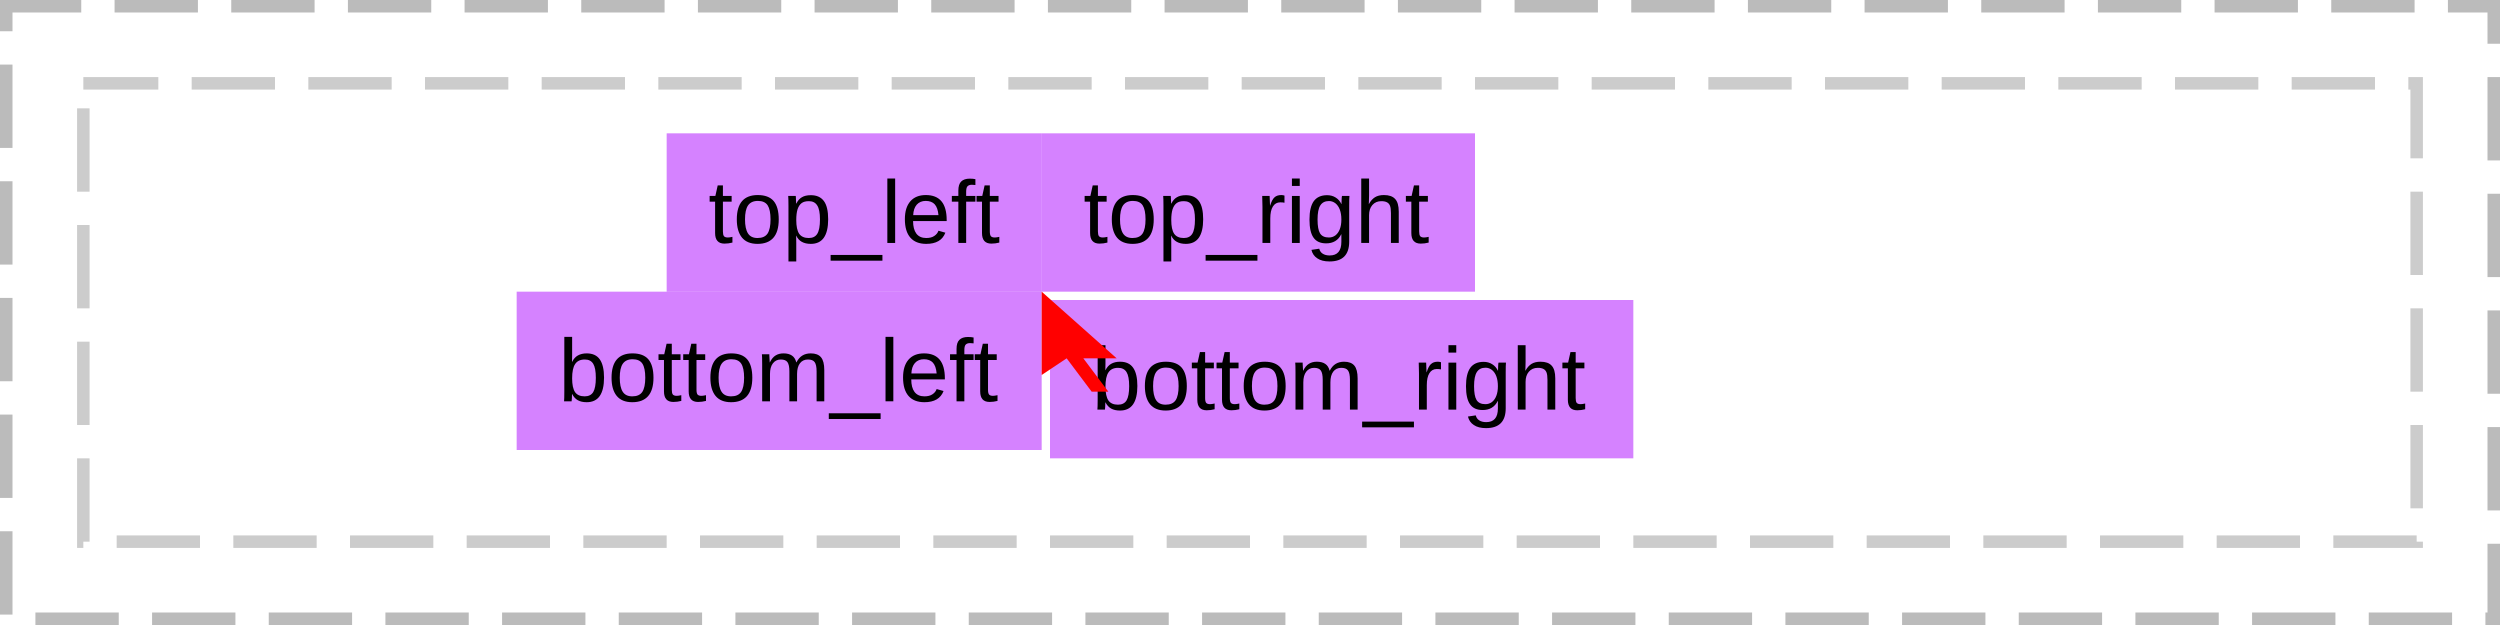
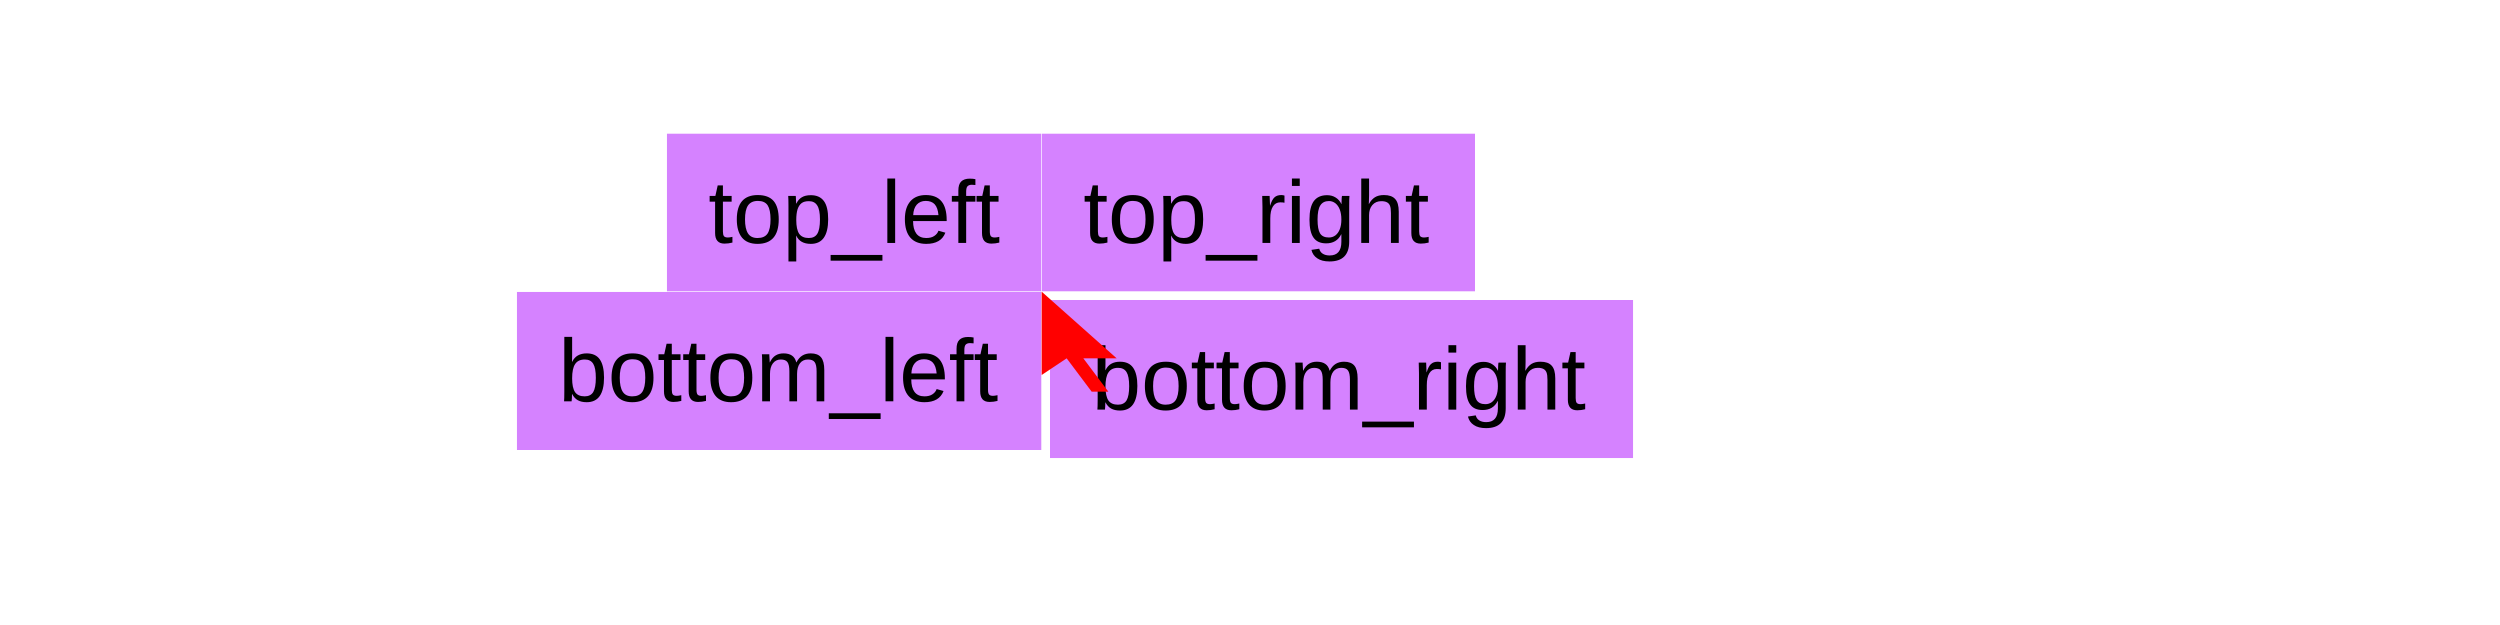
<svg xmlns="http://www.w3.org/2000/svg" xmlns:xlink="http://www.w3.org/1999/xlink" width="300pt" height="75pt" viewBox="0 0 300 75" version="1.1">
  <defs>
    <g>
      <symbol overflow="visible" id="glyph0-0">
        <path style="stroke:none;" d="M 1.062 -7.344 L 6.938 -7.344 L 6.938 0 L 1.062 0 Z M 1.469 -6.953 L 1.469 -0.391 L 6.531 -0.391 L 6.531 -6.953 Z M 1.469 -6.953 " />
      </symbol>
      <symbol overflow="visible" id="glyph0-1">
        <path style="stroke:none;" d="M 2.891 -0.047 C 2.578 0.035 2.258 0.078 1.938 0.078 C 1.188 0.078 0.812 -0.344 0.812 -1.188 L 0.812 -4.953 L 0.156 -4.953 L 0.156 -5.641 L 0.844 -5.641 L 1.125 -6.906 L 1.75 -6.906 L 1.75 -5.641 L 2.797 -5.641 L 2.797 -4.953 L 1.75 -4.953 L 1.75 -1.391 C 1.75 -1.117 1.789 -0.926 1.875 -0.812 C 1.969 -0.707 2.125 -0.656 2.344 -0.656 C 2.469 -0.656 2.648 -0.68 2.891 -0.734 Z M 2.891 -0.047 " />
      </symbol>
      <symbol overflow="visible" id="glyph0-2">
        <path style="stroke:none;" d="M 5.484 -2.828 C 5.484 -1.836 5.266 -1.098 4.828 -0.609 C 4.398 -0.129 3.77 0.109 2.938 0.109 C 2.113 0.109 1.492 -0.141 1.078 -0.641 C 0.66 -1.148 0.453 -1.879 0.453 -2.828 C 0.453 -4.773 1.289 -5.75 2.969 -5.75 C 3.832 -5.75 4.469 -5.508 4.875 -5.031 C 5.281 -4.551 5.484 -3.816 5.484 -2.828 Z M 4.5 -2.828 C 4.5 -3.598 4.383 -4.16 4.156 -4.516 C 3.926 -4.867 3.535 -5.047 2.984 -5.047 C 2.441 -5.047 2.047 -4.863 1.797 -4.5 C 1.555 -4.145 1.438 -3.586 1.438 -2.828 C 1.438 -2.078 1.555 -1.516 1.797 -1.141 C 2.035 -0.773 2.414 -0.594 2.938 -0.594 C 3.5 -0.594 3.898 -0.77 4.141 -1.125 C 4.379 -1.488 4.5 -2.055 4.5 -2.828 Z M 4.5 -2.828 " />
      </symbol>
      <symbol overflow="visible" id="glyph0-3">
        <path style="stroke:none;" d="M 5.484 -2.844 C 5.484 -0.875 4.789 0.109 3.406 0.109 C 2.539 0.109 1.957 -0.219 1.656 -0.875 L 1.641 -0.875 C 1.648 -0.844 1.656 -0.547 1.656 0.016 L 1.656 2.219 L 0.719 2.219 L 0.719 -4.484 C 0.719 -5.066 0.707 -5.453 0.688 -5.641 L 1.594 -5.641 C 1.594 -5.629 1.598 -5.578 1.609 -5.484 C 1.617 -5.398 1.625 -5.27 1.625 -5.094 C 1.633 -4.914 1.641 -4.797 1.641 -4.734 L 1.672 -4.734 C 1.836 -5.078 2.055 -5.328 2.328 -5.484 C 2.598 -5.648 2.957 -5.734 3.406 -5.734 C 4.102 -5.734 4.625 -5.5 4.969 -5.031 C 5.312 -4.57 5.484 -3.844 5.484 -2.844 Z M 4.5 -2.828 C 4.5 -3.609 4.391 -4.164 4.172 -4.5 C 3.961 -4.844 3.629 -5.016 3.172 -5.016 C 2.797 -5.016 2.504 -4.938 2.297 -4.781 C 2.086 -4.625 1.926 -4.379 1.812 -4.047 C 1.707 -3.711 1.656 -3.281 1.656 -2.75 C 1.656 -2.008 1.77 -1.461 2 -1.109 C 2.238 -0.766 2.625 -0.594 3.156 -0.594 C 3.625 -0.594 3.961 -0.758 4.172 -1.094 C 4.391 -1.438 4.5 -2.016 4.5 -2.828 Z M 4.5 -2.828 " />
      </symbol>
      <symbol overflow="visible" id="glyph0-4">
        <path style="stroke:none;" d="M -0.156 2.125 L -0.156 1.438 L 6.062 1.438 L 6.062 2.125 Z M -0.156 2.125 " />
      </symbol>
      <symbol overflow="visible" id="glyph0-5">
        <path style="stroke:none;" d="M 0.719 0 L 0.719 -7.734 L 1.656 -7.734 L 1.656 0 Z M 0.719 0 " />
      </symbol>
      <symbol overflow="visible" id="glyph0-6">
        <path style="stroke:none;" d="M 1.438 -2.625 C 1.438 -1.977 1.566 -1.477 1.828 -1.125 C 2.098 -0.77 2.492 -0.594 3.016 -0.594 C 3.422 -0.594 3.742 -0.676 3.984 -0.844 C 4.234 -1.008 4.398 -1.219 4.484 -1.469 L 5.312 -1.234 C 4.969 -0.336 4.203 0.109 3.016 0.109 C 2.18 0.109 1.547 -0.141 1.109 -0.641 C 0.672 -1.141 0.453 -1.879 0.453 -2.859 C 0.453 -3.785 0.672 -4.5 1.109 -5 C 1.547 -5.5 2.164 -5.75 2.969 -5.75 C 4.633 -5.75 5.469 -4.75 5.469 -2.75 L 5.469 -2.625 Z M 4.484 -3.344 C 4.43 -3.938 4.281 -4.367 4.031 -4.641 C 3.781 -4.91 3.422 -5.047 2.953 -5.047 C 2.504 -5.047 2.145 -4.895 1.875 -4.594 C 1.613 -4.289 1.473 -3.875 1.453 -3.344 Z M 4.484 -3.344 " />
      </symbol>
      <symbol overflow="visible" id="glyph0-7">
        <path style="stroke:none;" d="M 1.875 -4.953 L 1.875 0 L 0.938 0 L 0.938 -4.953 L 0.156 -4.953 L 0.156 -5.641 L 0.938 -5.641 L 0.938 -6.281 C 0.938 -6.789 1.051 -7.156 1.281 -7.375 C 1.508 -7.602 1.852 -7.719 2.312 -7.719 C 2.57 -7.719 2.797 -7.695 2.984 -7.656 L 2.984 -6.953 C 2.828 -6.973 2.688 -6.984 2.562 -6.984 C 2.32 -6.984 2.145 -6.922 2.031 -6.797 C 1.926 -6.68 1.875 -6.461 1.875 -6.141 L 1.875 -5.641 L 2.984 -5.641 L 2.984 -4.953 Z M 1.875 -4.953 " />
      </symbol>
      <symbol overflow="visible" id="glyph0-8">
        <path style="stroke:none;" d="M 5.484 -2.844 C 5.484 -0.875 4.789 0.109 3.406 0.109 C 2.977 0.109 2.625 0.031 2.344 -0.125 C 2.062 -0.281 1.832 -0.531 1.656 -0.875 L 1.641 -0.875 C 1.641 -0.77 1.633 -0.602 1.625 -0.375 C 1.613 -0.156 1.602 -0.031 1.594 0 L 0.688 0 C 0.707 -0.188 0.719 -0.57 0.719 -1.156 L 0.719 -7.734 L 1.656 -7.734 L 1.656 -5.531 C 1.656 -5.301 1.648 -5.035 1.641 -4.734 L 1.656 -4.734 C 1.832 -5.086 2.062 -5.344 2.344 -5.5 C 2.633 -5.664 2.988 -5.75 3.406 -5.75 C 4.125 -5.75 4.648 -5.504 4.984 -5.016 C 5.316 -4.535 5.484 -3.812 5.484 -2.844 Z M 4.5 -2.812 C 4.5 -3.602 4.395 -4.164 4.188 -4.5 C 3.977 -4.844 3.641 -5.016 3.172 -5.016 C 2.641 -5.016 2.254 -4.832 2.016 -4.469 C 1.773 -4.113 1.656 -3.539 1.656 -2.75 C 1.656 -2.008 1.77 -1.461 2 -1.109 C 2.238 -0.766 2.625 -0.594 3.156 -0.594 C 3.633 -0.594 3.977 -0.766 4.188 -1.109 C 4.395 -1.461 4.5 -2.031 4.5 -2.812 Z M 4.5 -2.812 " />
      </symbol>
      <symbol overflow="visible" id="glyph0-9">
        <path style="stroke:none;" d="M 4 0 L 4 -3.578 C 4 -4.117 3.922 -4.492 3.766 -4.703 C 3.617 -4.91 3.352 -5.016 2.969 -5.016 C 2.57 -5.016 2.254 -4.859 2.016 -4.547 C 1.785 -4.242 1.672 -3.816 1.672 -3.266 L 1.672 0 L 0.734 0 L 0.734 -4.438 C 0.734 -5.094 0.723 -5.492 0.703 -5.641 L 1.594 -5.641 C 1.594 -5.617 1.594 -5.57 1.594 -5.5 C 1.602 -5.426 1.609 -5.336 1.609 -5.234 C 1.617 -5.129 1.629 -4.941 1.641 -4.672 L 1.656 -4.672 C 1.852 -5.066 2.082 -5.344 2.344 -5.5 C 2.602 -5.664 2.922 -5.75 3.297 -5.75 C 3.723 -5.75 4.062 -5.66 4.312 -5.484 C 4.562 -5.316 4.734 -5.047 4.828 -4.672 L 4.844 -4.672 C 5.039 -5.047 5.273 -5.316 5.547 -5.484 C 5.828 -5.66 6.164 -5.75 6.562 -5.75 C 7.125 -5.75 7.535 -5.594 7.797 -5.281 C 8.055 -4.969 8.188 -4.457 8.188 -3.75 L 8.188 0 L 7.266 0 L 7.266 -3.578 C 7.266 -4.117 7.188 -4.492 7.031 -4.703 C 6.883 -4.91 6.617 -5.016 6.234 -5.016 C 5.816 -5.016 5.492 -4.863 5.266 -4.562 C 5.035 -4.258 4.922 -3.828 4.922 -3.266 L 4.922 0 Z M 4 0 " />
      </symbol>
      <symbol overflow="visible" id="glyph0-10">
        <path style="stroke:none;" d="M 0.734 0 L 0.734 -4.328 C 0.734 -4.723 0.723 -5.16 0.703 -5.641 L 1.594 -5.641 C 1.625 -4.992 1.641 -4.609 1.641 -4.484 L 1.656 -4.484 C 1.801 -4.961 1.973 -5.289 2.172 -5.469 C 2.367 -5.656 2.645 -5.75 3 -5.75 C 3.125 -5.75 3.25 -5.727 3.375 -5.688 L 3.375 -4.828 C 3.25 -4.859 3.082 -4.875 2.875 -4.875 C 2.488 -4.875 2.191 -4.707 1.984 -4.375 C 1.773 -4.039 1.672 -3.562 1.672 -2.938 L 1.672 0 Z M 0.734 0 " />
      </symbol>
      <symbol overflow="visible" id="glyph0-11">
        <path style="stroke:none;" d="M 0.719 -6.844 L 0.719 -7.734 L 1.656 -7.734 L 1.656 -6.844 Z M 0.719 0 L 0.719 -5.641 L 1.656 -5.641 L 1.656 0 Z M 0.719 0 " />
      </symbol>
      <symbol overflow="visible" id="glyph0-12">
        <path style="stroke:none;" d="M 2.859 2.219 C 2.242 2.219 1.754 2.094 1.391 1.844 C 1.023 1.602 0.789 1.266 0.688 0.828 L 1.625 0.688 C 1.688 0.945 1.82 1.145 2.031 1.281 C 2.25 1.426 2.531 1.5 2.875 1.5 C 3.812 1.5 4.281 0.953 4.281 -0.141 L 4.281 -1.047 L 4.266 -1.047 C 4.086 -0.68 3.844 -0.406 3.531 -0.219 C 3.227 -0.039 2.867 0.047 2.453 0.047 C 1.766 0.047 1.258 -0.18 0.938 -0.641 C 0.613 -1.098 0.453 -1.82 0.453 -2.812 C 0.453 -3.801 0.625 -4.535 0.969 -5.016 C 1.32 -5.492 1.852 -5.734 2.562 -5.734 C 2.957 -5.734 3.301 -5.641 3.594 -5.453 C 3.895 -5.266 4.125 -5.004 4.281 -4.672 L 4.297 -4.672 C 4.297 -4.773 4.301 -4.957 4.312 -5.219 C 4.32 -5.477 4.336 -5.617 4.359 -5.641 L 5.25 -5.641 C 5.227 -5.453 5.219 -5.062 5.219 -4.469 L 5.219 -0.156 C 5.219 1.426 4.43 2.219 2.859 2.219 Z M 4.281 -2.812 C 4.281 -3.27 4.219 -3.664 4.094 -4 C 3.969 -4.332 3.789 -4.586 3.562 -4.766 C 3.332 -4.941 3.078 -5.031 2.797 -5.031 C 2.316 -5.031 1.969 -4.852 1.75 -4.5 C 1.531 -4.156 1.422 -3.594 1.422 -2.812 C 1.422 -2.039 1.52 -1.488 1.719 -1.156 C 1.926 -0.82 2.281 -0.656 2.781 -0.656 C 3.07 -0.656 3.332 -0.738 3.562 -0.906 C 3.789 -1.082 3.969 -1.332 4.094 -1.656 C 4.219 -1.977 4.281 -2.363 4.281 -2.812 Z M 4.281 -2.812 " />
      </symbol>
      <symbol overflow="visible" id="glyph0-13">
        <path style="stroke:none;" d="M 1.656 -4.672 C 1.852 -5.035 2.094 -5.305 2.375 -5.484 C 2.656 -5.66 3.016 -5.75 3.453 -5.75 C 4.066 -5.75 4.516 -5.594 4.797 -5.281 C 5.086 -4.977 5.234 -4.469 5.234 -3.75 L 5.234 0 L 4.297 0 L 4.297 -3.578 C 4.297 -3.973 4.258 -4.266 4.188 -4.453 C 4.113 -4.648 3.992 -4.789 3.828 -4.875 C 3.66 -4.969 3.43 -5.016 3.141 -5.016 C 2.691 -5.016 2.332 -4.859 2.062 -4.547 C 1.801 -4.242 1.672 -3.836 1.672 -3.328 L 1.672 0 L 0.734 0 L 0.734 -7.734 L 1.672 -7.734 L 1.672 -5.719 C 1.672 -5.508 1.664 -5.289 1.656 -5.062 C 1.645 -4.832 1.641 -4.703 1.641 -4.672 Z M 1.656 -4.672 " />
      </symbol>
    </g>
+     <clipPath id="clip1">
+       <rect x="0" y="0" width="45" height="19" />
+     </clipPath>
+     <filter id="alpha" filterUnits="objectBoundingBox" x="0%" y="0%" width="100%" height="100%">
+       <feColorMatrix type="matrix" in="SourceGraphic" values="0 0 0 0 1 0 0 0 0 1 0 0 0 0 1 0 0 0 1 0" />
+     </filter>
+     <g id="surface13" clip-path="url(#clip1)" filter="url(#alpha)">
+       <rect x="0" y="0" width="45" height="19" style="fill:rgb(0%,0%,0%);fill-opacity:1;stroke:none;" />
+     </g>
+     <mask id="mask0">
+       <use xlink:href="#surface13" />
+     </mask>
+     <clipPath id="clip2">
+       <rect x="0" y="0" width="45" height="19" />
+     </clipPath>
+     <g id="surface12" clip-path="url(#clip2)">
+       <rect x="0" y="0" width="45" height="19" style="fill:rgb(66.667%,0%,100%);fill-opacity:0.49;stroke:none;" />
+       <g style="fill:rgb(0%,0%,0%);fill-opacity:1;">
+         <use xlink:href="#glyph0-1" x="5" y="13.156" />
+         <use xlink:href="#glyph0-2" x="7.964" y="13.156" />
+         <use xlink:href="#glyph0-3" x="13.896" y="13.156" />
+         <use xlink:href="#glyph0-4" x="19.829" y="13.156" />
+         <use xlink:href="#glyph0-5" x="25.762" y="13.156" />
+         <use xlink:href="#glyph0-6" x="28.132" y="13.156" />
+         <use xlink:href="#glyph0-7" x="34.064" y="13.156" />
+         <use xlink:href="#glyph0-1" x="37.028" y="13.156" />
+       </g>
+     </g>
+     <clipPath id="clip3">
+       <rect x="0" y="0" width="63" height="19" />
+     </clipPath>
+     <g id="surface19" clip-path="url(#clip3)" filter="url(#alpha)">
+       <rect x="0" y="0" width="63" height="19" style="fill:rgb(0%,0%,0%);fill-opacity:1;stroke:none;" />
+     </g>
+     <mask id="mask1">
+       <use xlink:href="#surface19" />
+     </mask>
+     <clipPath id="clip4">
+       <rect x="0" y="0" width="63" height="19" />
+     </clipPath>
+     <g id="surface18" clip-path="url(#clip4)">
+       <rect x="0" y="0" width="63" height="19" style="fill:rgb(66.667%,0%,100%);fill-opacity:0.49;stroke:none;" />
+       <g style="fill:rgb(0%,0%,0%);fill-opacity:1;">
+         <use xlink:href="#glyph0-8" x="5" y="13.156" />
+         <use xlink:href="#glyph0-2" x="10.933" y="13.156" />
+         <use xlink:href="#glyph0-1" x="16.865" y="13.156" />
+         <use xlink:href="#glyph0-1" x="19.829" y="13.156" />
+         <use xlink:href="#glyph0-2" x="22.793" y="13.156" />
+         <use xlink:href="#glyph0-9" x="28.726" y="13.156" />
+         <use xlink:href="#glyph0-4" x="37.611" y="13.156" />
+         <use xlink:href="#glyph0-5" x="43.544" y="13.156" />
+         <use xlink:href="#glyph0-6" x="45.914" y="13.156" />
+         <use xlink:href="#glyph0-7" x="51.847" y="13.156" />
+         <use xlink:href="#glyph0-1" x="54.811" y="13.156" />
+       </g>
+     </g>
+     <clipPath id="clip5">
+       <rect x="0" y="0" width="52" height="19" />
+     </clipPath>
+     <g id="surface25" clip-path="url(#clip5)" filter="url(#alpha)">
+       <rect x="0" y="0" width="52" height="19" style="fill:rgb(0%,0%,0%);fill-opacity:1;stroke:none;" />
+     </g>
+     <mask id="mask2">
+       <use xlink:href="#surface25" />
+     </mask>
+     <clipPath id="clip6">
+       <rect x="0" y="0" width="52" height="19" />
+     </clipPath>
+     <g id="surface24" clip-path="url(#clip6)">
+       <rect x="0" y="0" width="52" height="19" style="fill:rgb(66.667%,0%,100%);fill-opacity:0.49;stroke:none;" />
+       <g style="fill:rgb(0%,0%,0%);fill-opacity:1;">
+         <use xlink:href="#glyph0-1" x="5" y="13.156" />
+         <use xlink:href="#glyph0-2" x="7.964" y="13.156" />
+         <use xlink:href="#glyph0-3" x="13.896" y="13.156" />
+         <use xlink:href="#glyph0-4" x="19.829" y="13.156" />
+         <use xlink:href="#glyph0-10" x="25.762" y="13.156" />
+         <use xlink:href="#glyph0-11" x="29.313" y="13.156" />
+         <use xlink:href="#glyph0-12" x="31.684" y="13.156" />
+         <use xlink:href="#glyph0-13" x="37.616" y="13.156" />
+         <use xlink:href="#glyph0-1" x="43.549" y="13.156" />
+       </g>
+     </g>
+     <clipPath id="clip7">
+       <rect x="0" y="0" width="70" height="19" />
+     </clipPath>
+     <g id="surface31" clip-path="url(#clip7)" filter="url(#alpha)">
+       <rect x="0" y="0" width="70" height="19" style="fill:rgb(0%,0%,0%);fill-opacity:1;stroke:none;" />
+     </g>
+     <mask id="mask3">
+       <use xlink:href="#surface31" />
+     </mask>
+     <clipPath id="clip8">
+       <rect x="0" y="0" width="70" height="19" />
+     </clipPath>
+     <g id="surface30" clip-path="url(#clip8)">
+       <rect x="0" y="0" width="70" height="19" style="fill:rgb(66.667%,0%,100%);fill-opacity:0.49;stroke:none;" />
+       <g style="fill:rgb(0%,0%,0%);fill-opacity:1;">
+         <use xlink:href="#glyph0-8" x="5" y="13.156" />
+         <use xlink:href="#glyph0-2" x="10.933" y="13.156" />
+         <use xlink:href="#glyph0-1" x="16.865" y="13.156" />
+         <use xlink:href="#glyph0-1" x="19.829" y="13.156" />
+         <use xlink:href="#glyph0-2" x="22.793" y="13.156" />
+         <use xlink:href="#glyph0-9" x="28.726" y="13.156" />
+         <use xlink:href="#glyph0-4" x="37.611" y="13.156" />
+         <use xlink:href="#glyph0-10" x="43.544" y="13.156" />
+         <use xlink:href="#glyph0-11" x="47.096" y="13.156" />
+         <use xlink:href="#glyph0-12" x="49.466" y="13.156" />
+         <use xlink:href="#glyph0-13" x="55.398" y="13.156" />
+         <use xlink:href="#glyph0-1" x="61.331" y="13.156" />
+       </g>
+     </g>
  </defs>
  <g id="surface7">
-     <path style="fill:none;stroke-width:1.5;stroke-linecap:butt;stroke-linejoin:miter;stroke:rgb(0%,0%,0%);stroke-opacity:0.267;stroke-dasharray:10,4;stroke-dashoffset:1;stroke-miterlimit:10;" d="M 0.75 0.75 L 299.25 0.75 L 299.25 74.25 L 0.75 74.25 Z M 0.75 0.75 " />
-     <path style="fill:none;stroke-width:1.5;stroke-linecap:butt;stroke-linejoin:miter;stroke:rgb(0%,0%,0%);stroke-opacity:0.2;stroke-dasharray:10,4;stroke-dashoffset:1;stroke-miterlimit:10;" d="M 10 10 L 290 10 L 290 65 L 10 65 Z M 10 10 " />
-     <path style=" stroke:none;fill-rule:nonzero;fill:rgb(66.667%,0%,100%);fill-opacity:0.49;" d="M 80 16 L 125 16 L 125 35 L 80 35 Z M 80 16 " />
-     <g style="fill:rgb(0%,0%,0%);fill-opacity:1;">
-       <use xlink:href="#glyph0-1" x="85" y="29.156" />
-       <use xlink:href="#glyph0-2" x="87.964" y="29.156" />
-       <use xlink:href="#glyph0-3" x="93.896" y="29.156" />
-       <use xlink:href="#glyph0-4" x="99.829" y="29.156" />
-       <use xlink:href="#glyph0-5" x="105.762" y="29.156" />
-       <use xlink:href="#glyph0-6" x="108.132" y="29.156" />
-       <use xlink:href="#glyph0-7" x="114.064" y="29.156" />
-       <use xlink:href="#glyph0-1" x="117.028" y="29.156" />
-     </g>
-     <path style=" stroke:none;fill-rule:nonzero;fill:rgb(66.667%,0%,100%);fill-opacity:0.49;" d="M 62 35 L 125 35 L 125 54 L 62 54 Z M 62 35 " />
-     <g style="fill:rgb(0%,0%,0%);fill-opacity:1;">
-       <use xlink:href="#glyph0-8" x="67" y="48.156" />
-       <use xlink:href="#glyph0-2" x="72.933" y="48.156" />
-       <use xlink:href="#glyph0-1" x="78.865" y="48.156" />
-       <use xlink:href="#glyph0-1" x="81.829" y="48.156" />
-       <use xlink:href="#glyph0-2" x="84.793" y="48.156" />
-       <use xlink:href="#glyph0-9" x="90.726" y="48.156" />
-       <use xlink:href="#glyph0-4" x="99.611" y="48.156" />
-       <use xlink:href="#glyph0-5" x="105.544" y="48.156" />
-       <use xlink:href="#glyph0-6" x="107.914" y="48.156" />
-       <use xlink:href="#glyph0-7" x="113.847" y="48.156" />
-       <use xlink:href="#glyph0-1" x="116.811" y="48.156" />
-     </g>
-     <path style=" stroke:none;fill-rule:nonzero;fill:rgb(66.667%,0%,100%);fill-opacity:0.49;" d="M 125 16 L 177 16 L 177 35 L 125 35 Z M 125 16 " />
-     <g style="fill:rgb(0%,0%,0%);fill-opacity:1;">
-       <use xlink:href="#glyph0-1" x="130" y="29.156" />
-       <use xlink:href="#glyph0-2" x="132.964" y="29.156" />
-       <use xlink:href="#glyph0-3" x="138.896" y="29.156" />
-       <use xlink:href="#glyph0-4" x="144.829" y="29.156" />
-       <use xlink:href="#glyph0-10" x="150.762" y="29.156" />
-       <use xlink:href="#glyph0-11" x="154.313" y="29.156" />
-       <use xlink:href="#glyph0-12" x="156.684" y="29.156" />
-       <use xlink:href="#glyph0-13" x="162.616" y="29.156" />
-       <use xlink:href="#glyph0-1" x="168.549" y="29.156" />
-     </g>
-     <path style=" stroke:none;fill-rule:nonzero;fill:rgb(66.667%,0%,100%);fill-opacity:0.49;" d="M 126 36 L 196 36 L 196 55 L 126 55 Z M 126 36 " />
-     <g style="fill:rgb(0%,0%,0%);fill-opacity:1;">
-       <use xlink:href="#glyph0-8" x="131" y="49.156" />
-       <use xlink:href="#glyph0-2" x="136.933" y="49.156" />
-       <use xlink:href="#glyph0-1" x="142.865" y="49.156" />
-       <use xlink:href="#glyph0-1" x="145.829" y="49.156" />
-       <use xlink:href="#glyph0-2" x="148.793" y="49.156" />
-       <use xlink:href="#glyph0-9" x="154.726" y="49.156" />
-       <use xlink:href="#glyph0-4" x="163.611" y="49.156" />
-       <use xlink:href="#glyph0-10" x="169.544" y="49.156" />
-       <use xlink:href="#glyph0-11" x="173.096" y="49.156" />
-       <use xlink:href="#glyph0-12" x="175.466" y="49.156" />
-       <use xlink:href="#glyph0-13" x="181.398" y="49.156" />
-       <use xlink:href="#glyph0-1" x="187.331" y="49.156" />
-     </g>
+     <use xlink:href="#surface12" transform="matrix(1,0,0,1,80,16)" mask="url(#mask0)" />
+     <use xlink:href="#surface18" transform="matrix(1,0,0,1,62,35)" mask="url(#mask1)" />
+     <use xlink:href="#surface24" transform="matrix(1,0,0,1,125,16)" mask="url(#mask2)" />
+     <use xlink:href="#surface30" transform="matrix(1,0,0,1,126,36)" mask="url(#mask3)" />
    <path style=" stroke:none;fill-rule:nonzero;fill:rgb(100%,0%,0%);fill-opacity:1;" d="M 125 35 L 125 45 L 128 43 L 131 47 L 133 47 L 130 43 L 134 43 Z M 125 35 " />
  </g>
</svg>
